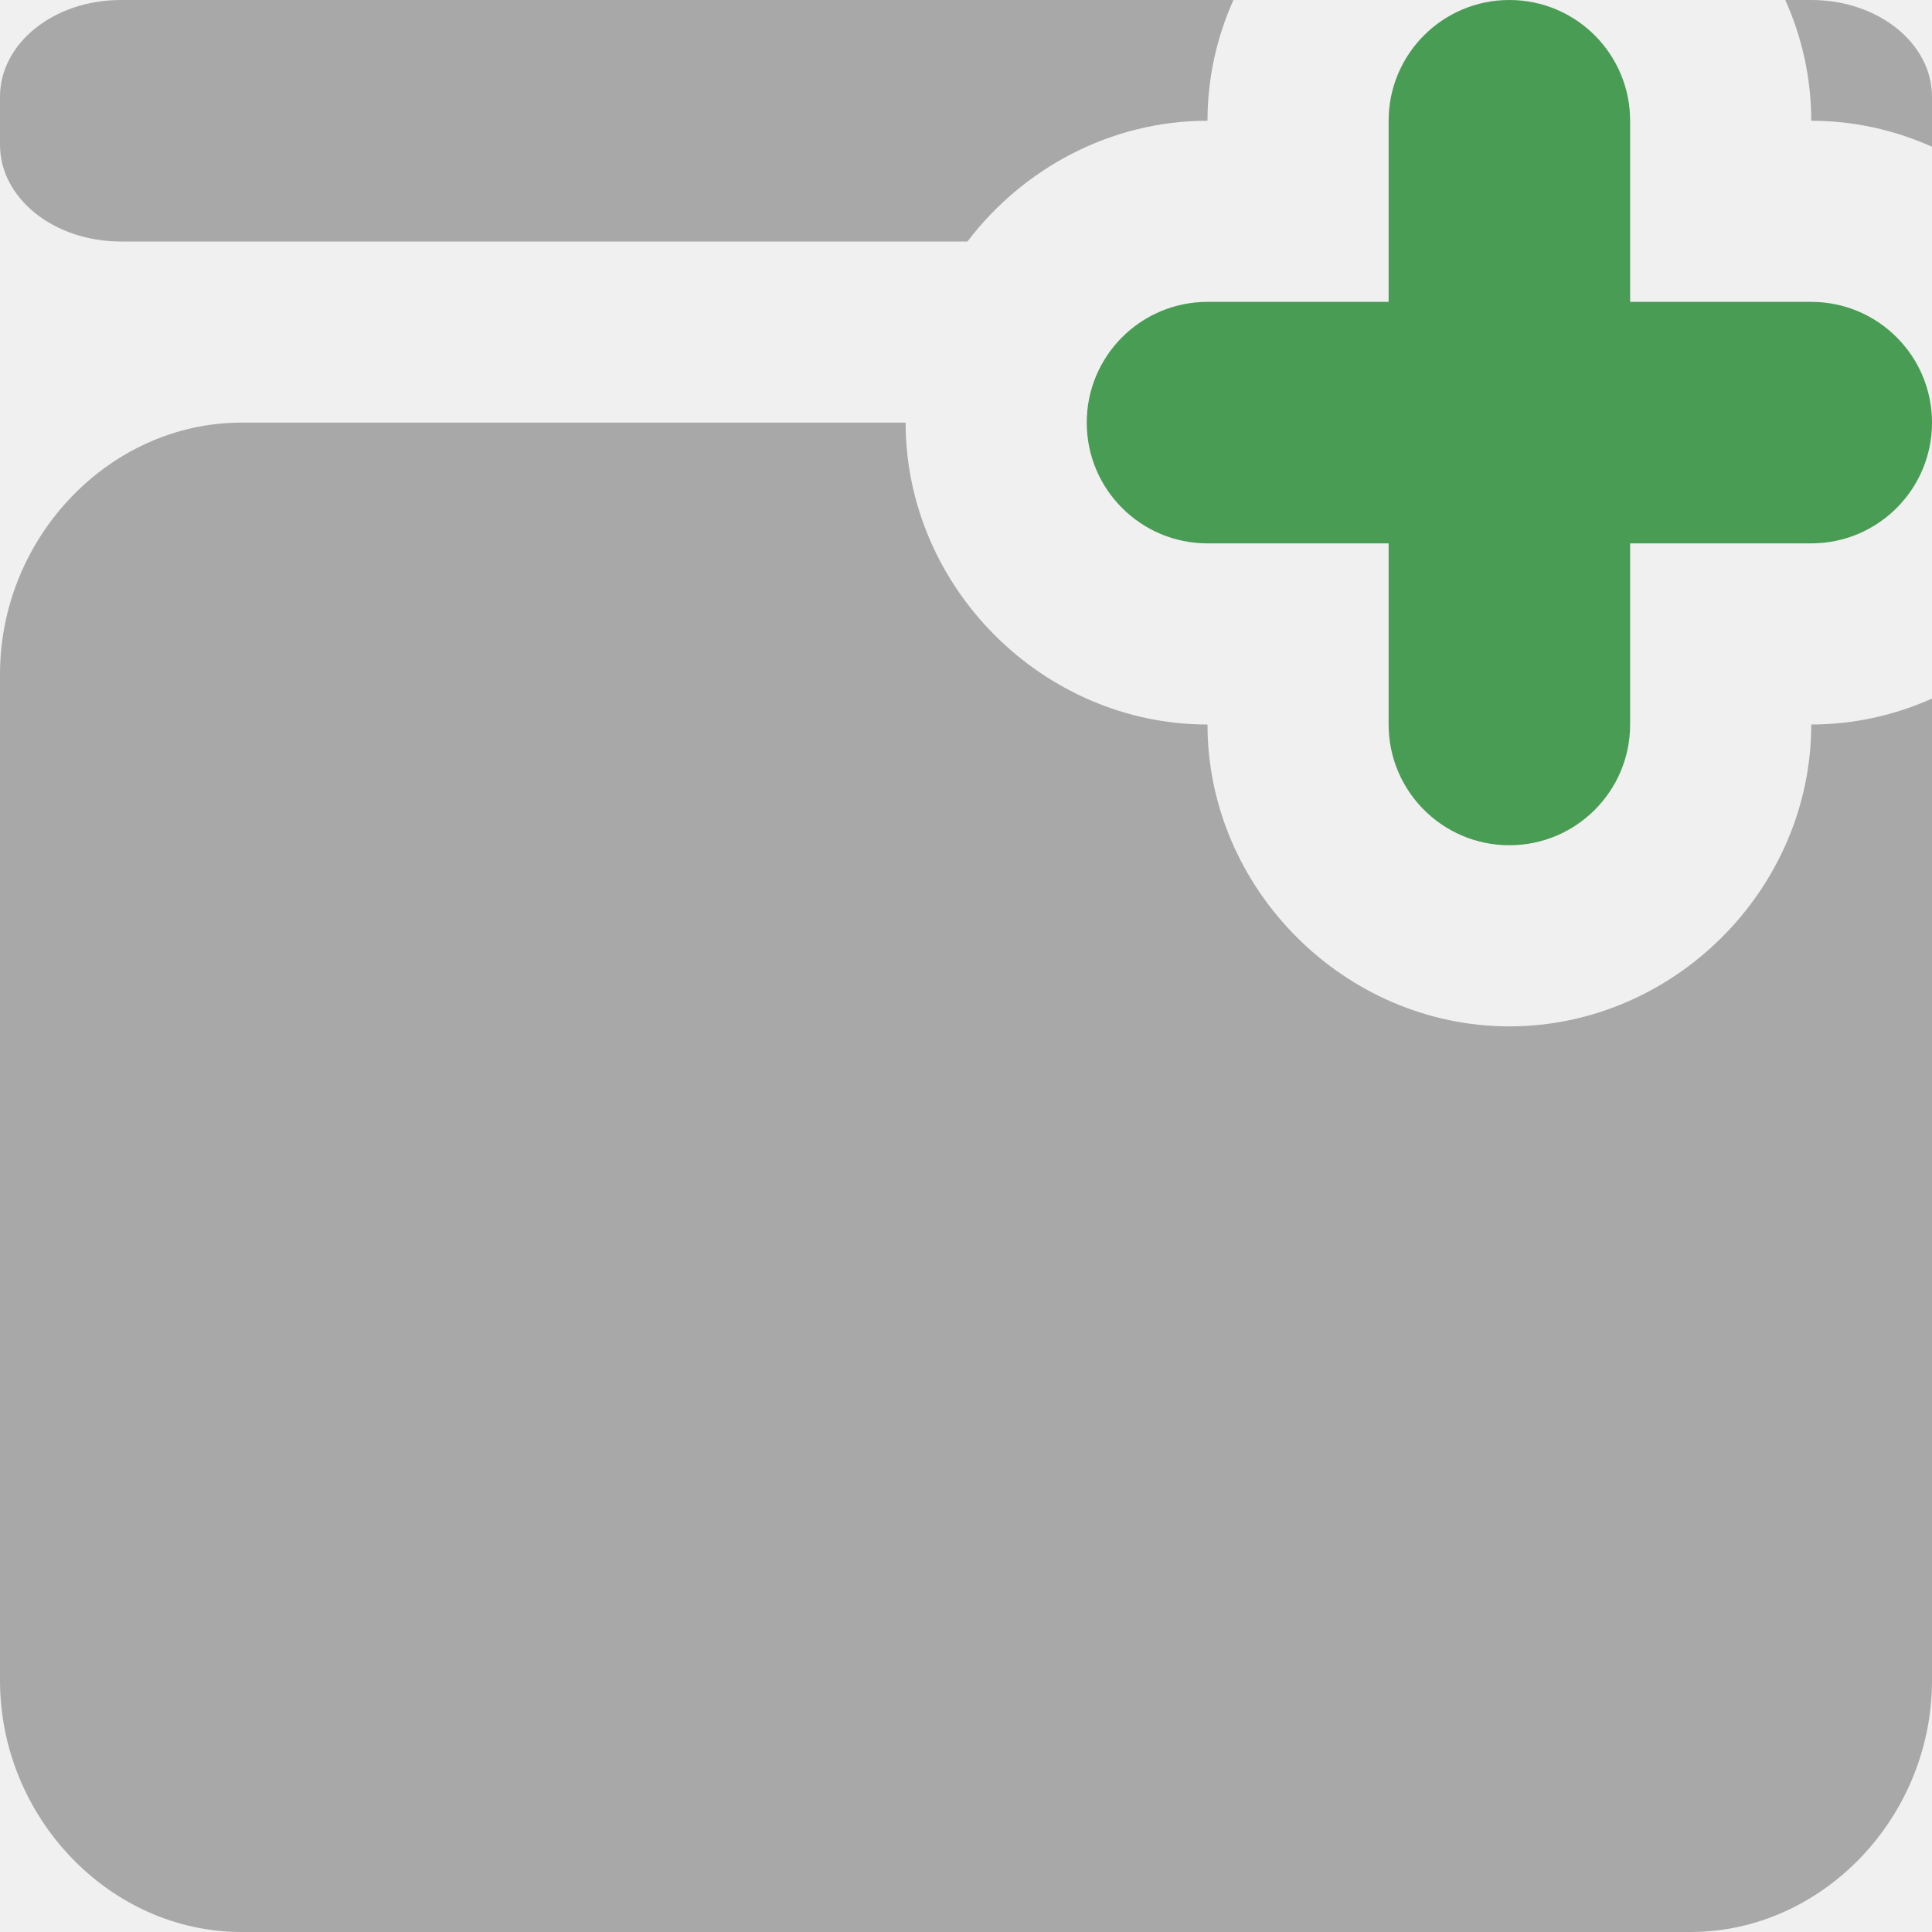
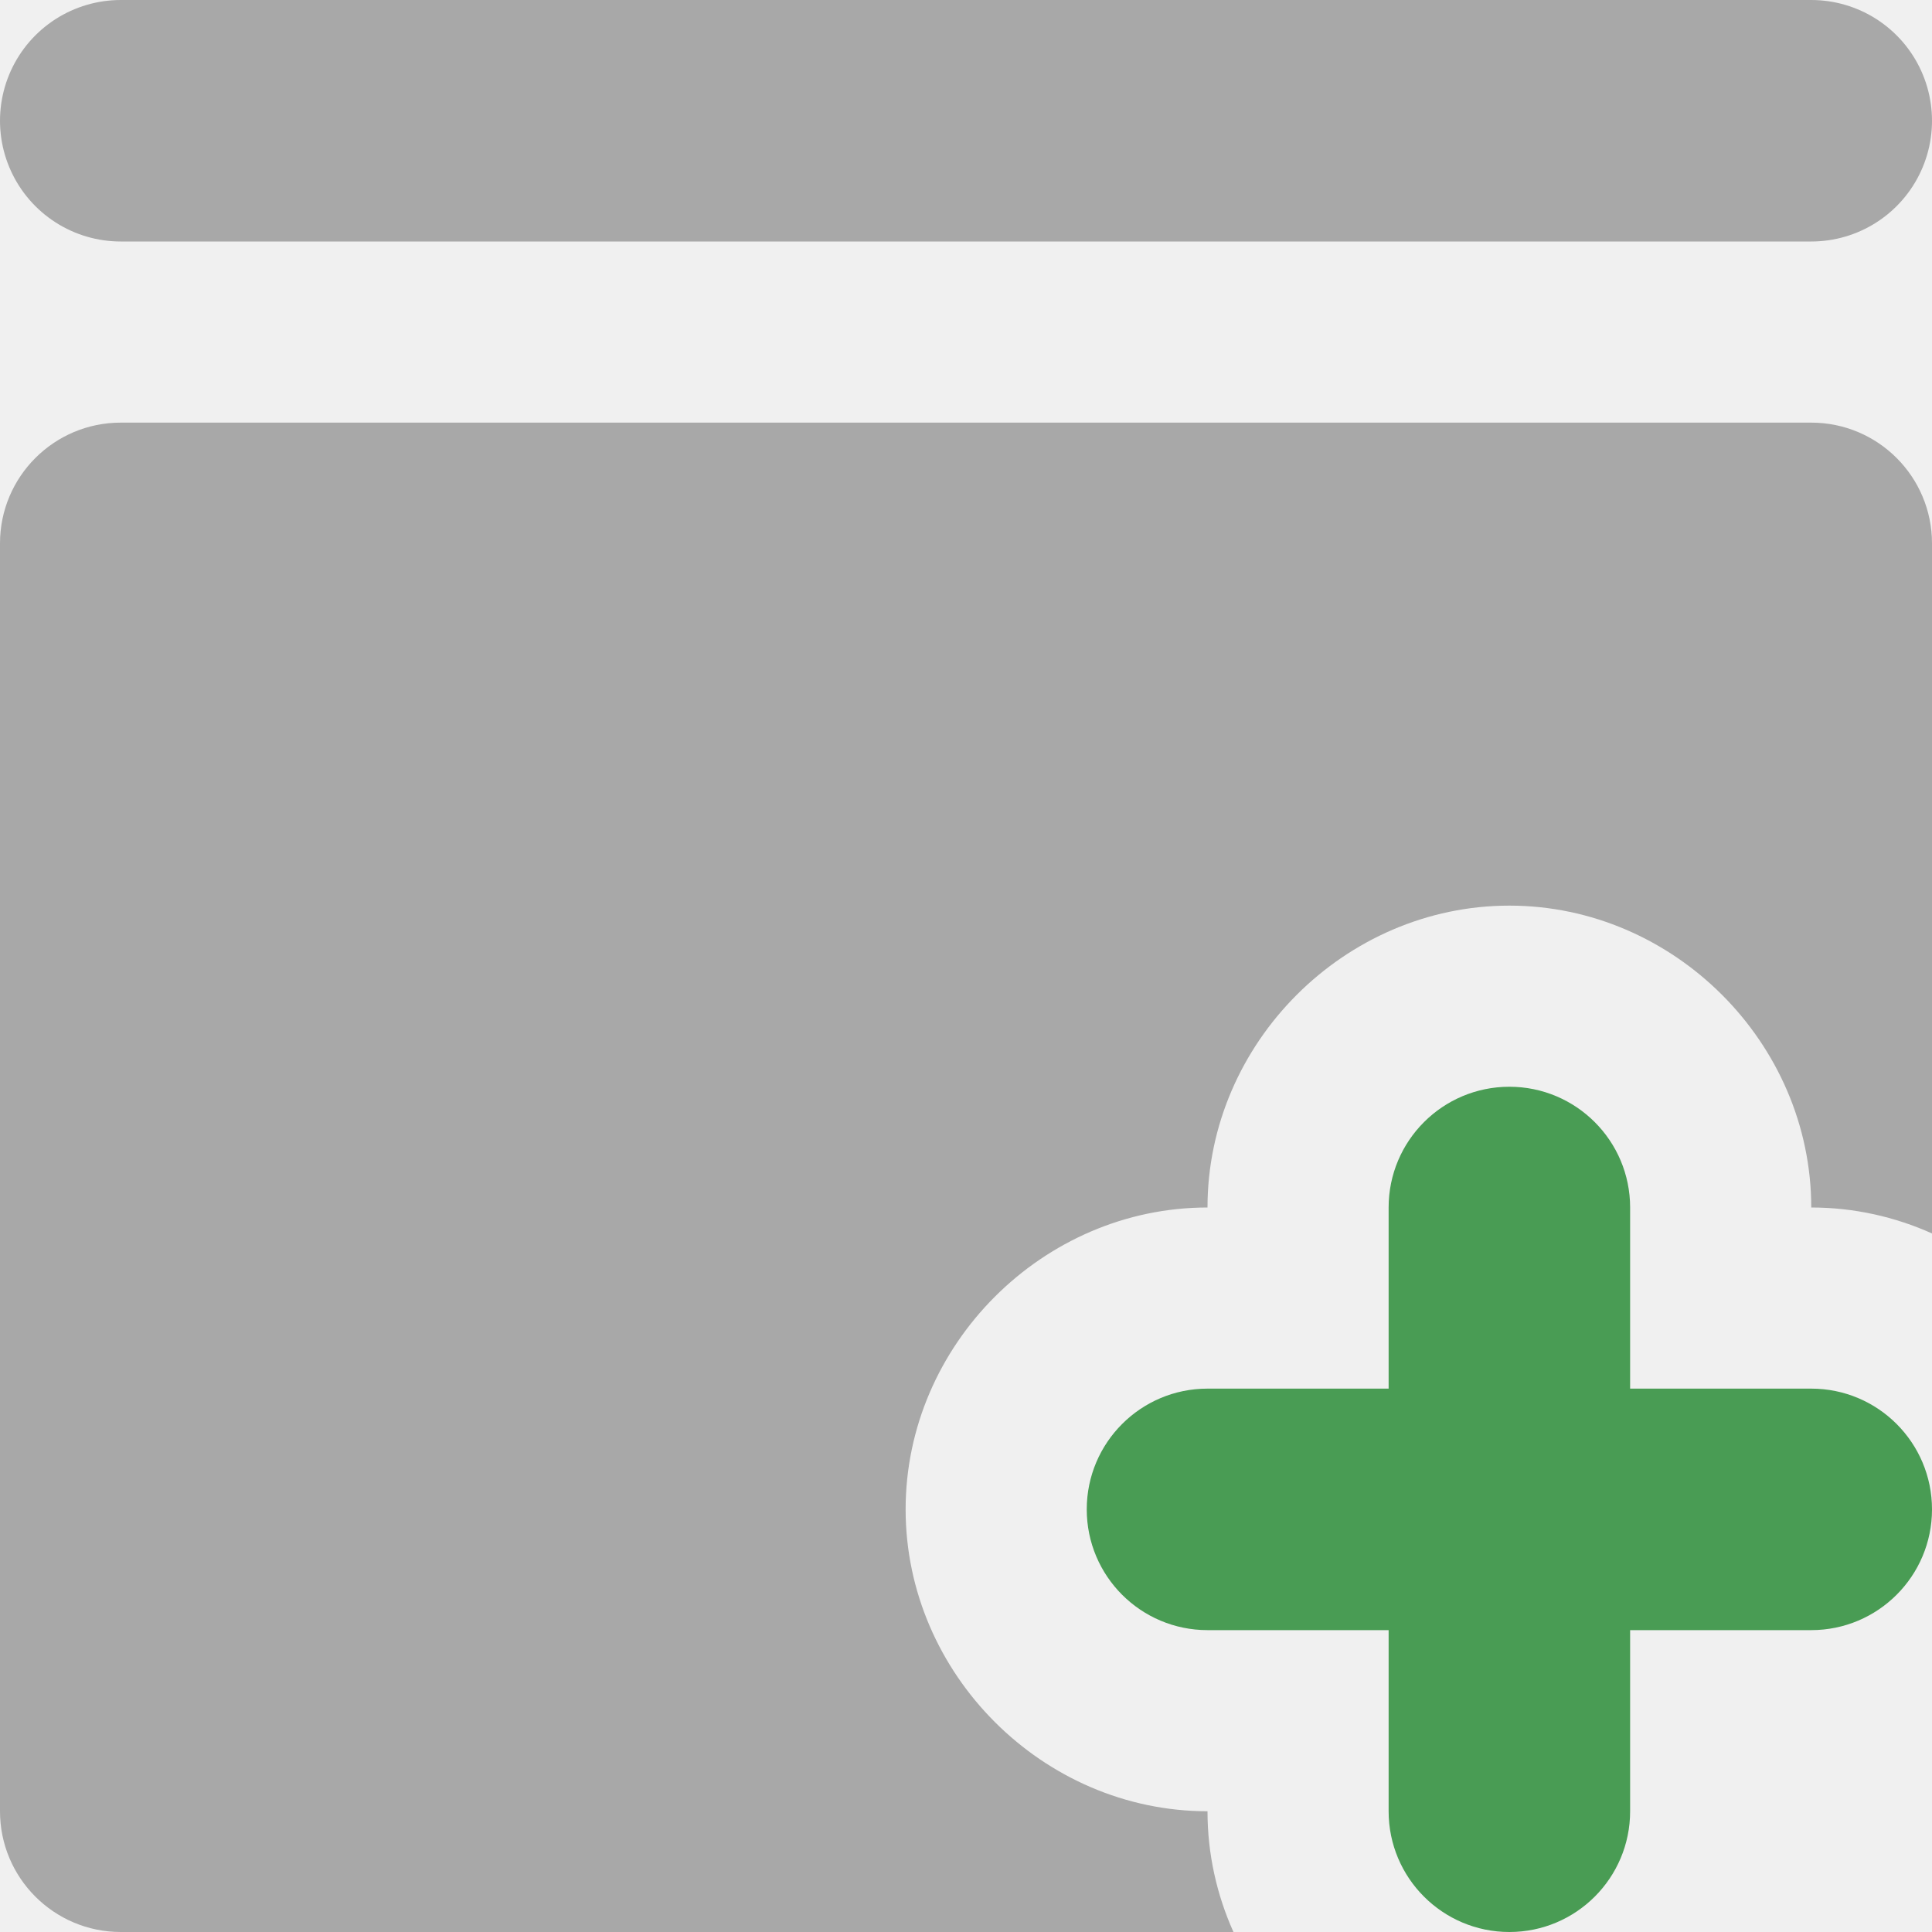
<svg xmlns="http://www.w3.org/2000/svg" width="16" height="16" viewBox="0 0 16 16" fill="none" version="1.1" id="svg6">
  <defs id="defs6">
    <clipPath clipPathUnits="userSpaceOnUse" id="clipPath7">
      <g id="g8">
        <rect width="16" height="16" fill="#ffffff" id="rect8" x="0" y="0" />
      </g>
    </clipPath>
  </defs>
-   <path id="path12" style="baseline-shift:baseline;display:inline;overflow:visible;opacity:1;vector-effect:none;fill:#a8a8a8;stroke-width:1;stroke-linecap:square;paint-order:markers stroke fill;enable-background:accumulate;stop-color:#000000;stop-opacity:1" d="M 2 3.5 C 0.909 3.5 0 4.448 0 5.584 L 0 13.916 C 0 15.052 0.909 16 2 16 L 14 16 C 15.091 16 16 15.052 16 13.916 L 16 5.785 C 15.693 5.923 15.354 6 15 6 C 15 7.363 13.863 8.5 12.5 8.5 C 11.137 8.5 10 7.363 10 6 C 8.637 6 7.5 4.863 7.5 3.5 L 2 3.5 z " />
-   <path id="rect1-2" style="fill:#a8a8a8;stroke-width:3;stroke-linecap:square;paint-order:markers stroke fill" d="M 1 0 C 0.446 1.4802974e-16 0 0.358 0 0.801 L 0 1.199 C -1.4802974e-16 1.642 0.446 2 1 2 L 8.012 2 C 8.471 1.396 9.196 1 10 1 C 10 0.646 10.077 0.307 10.215 0 L 1 0 z M 14.785 0 C 14.923 0.307 15 0.646 15 1 C 15.354 1 15.693 1.078 16 1.215 C 16 1.21 16 1.204 16 1.199 L 16 0.801 C 16 0.358 15.554 0 15 0 L 14.785 0 z " />
-   <path id="path16" style="baseline-shift:baseline;display:inline;overflow:visible;opacity:1;vector-effect:none;fill:#499c54;fill-opacity:1;stroke-linecap:round;stroke-linejoin:round;enable-background:accumulate;stop-color:#000000;stop-opacity:1" d="m 12.5,0 a 1,1 0 0 0 -1,1 V 2.5 H 10 a 1,1 0 0 0 -1,1 1,1 0 0 0 1,1 h 1.5 V 6 a 1,1 0 0 0 1,1 1,1 0 0 0 1,-1 V 4.5 H 15 a 1,1 0 0 0 1,-1 1,1 0 0 0 -1,-1 H 13.5 V 1 a 1,1 0 0 0 -1,-1 z" />
+   <path id="rect3" style="fill:#a8a8a8;stroke:none;stroke-width:3.892;stroke-linecap:round;stroke-linejoin:round" d="M 1 3.5 A 1 1 0 0 0 0 4.5 L 0 15 A 1 1 0 0 0 1 16 L 10.215 16 C 10.077 15.693 10 15.354 10 15 C 8.637 15 7.5 13.863 7.5 12.5 C 7.5 11.137 8.637 10 10 10 C 10 8.637 11.137 7.5 12.5 7.5 C 13.863 7.5 15 8.637 15 10 C 15.354 10 15.693 10.077 16 10.215 L 16 4.5 A 1 1 0 0 0 15 3.5 L 1 3.5 z " />
+   <path style="fill:none;stroke:#a8a8a8;stroke-width:2;stroke-linecap:round;stroke-linejoin:round;stroke-dasharray:none;stroke-opacity:1" d="M 1,1 H 15" id="path3" />
+   <path id="path16" style="baseline-shift:baseline;display:inline;overflow:visible;opacity:1;vector-effect:none;fill:#499c54;fill-opacity:1;stroke-linecap:round;stroke-linejoin:round;enable-background:accumulate;stop-color:#000000;stop-opacity:1" d="m 12.5,9 a 1,1 0 0 0 -1,1 v 1.5 H 10 a 1,1 0 0 0 -1,1 1,1 0 0 0 1,1 h 1.5 V 15 a 1,1 0 0 0 1,1 1,1 0 0 0 1,-1 V 13.5 H 15 a 1,1 0 0 0 1,-1 1,1 0 0 0 -1,-1 H 13.5 V 10 a 1,1 0 0 0 -1,-1 z" />
</svg>
